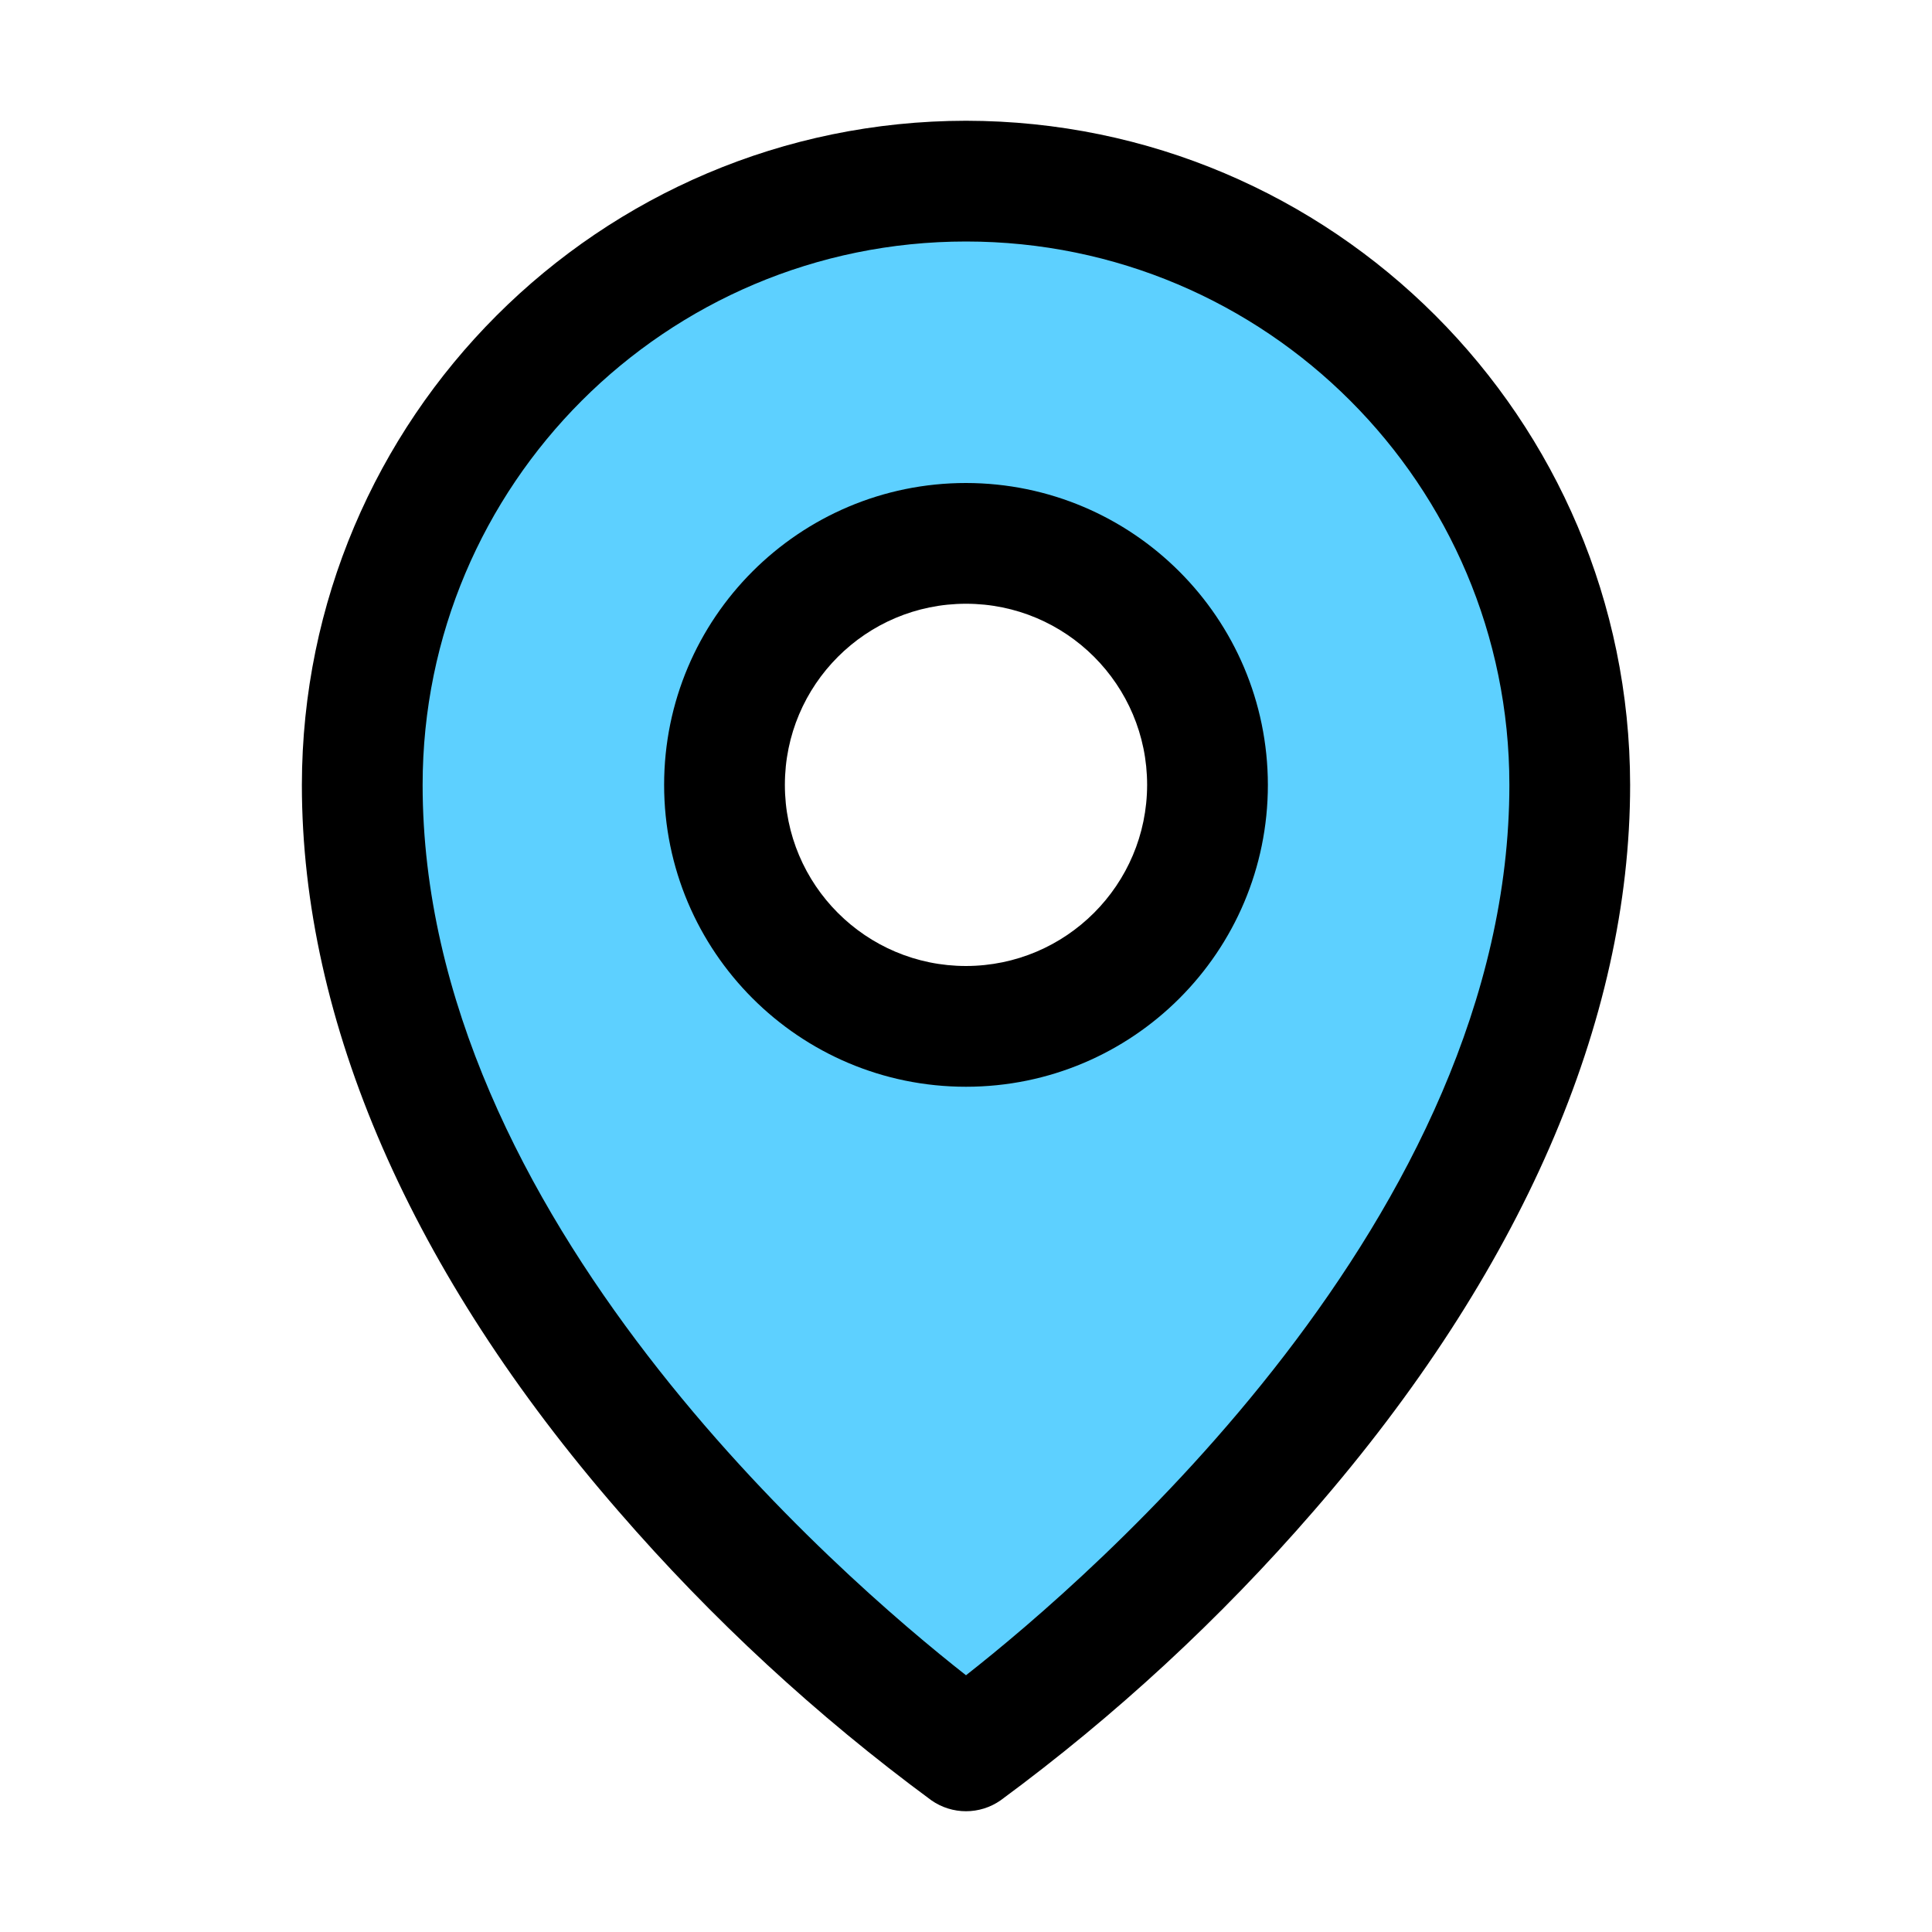
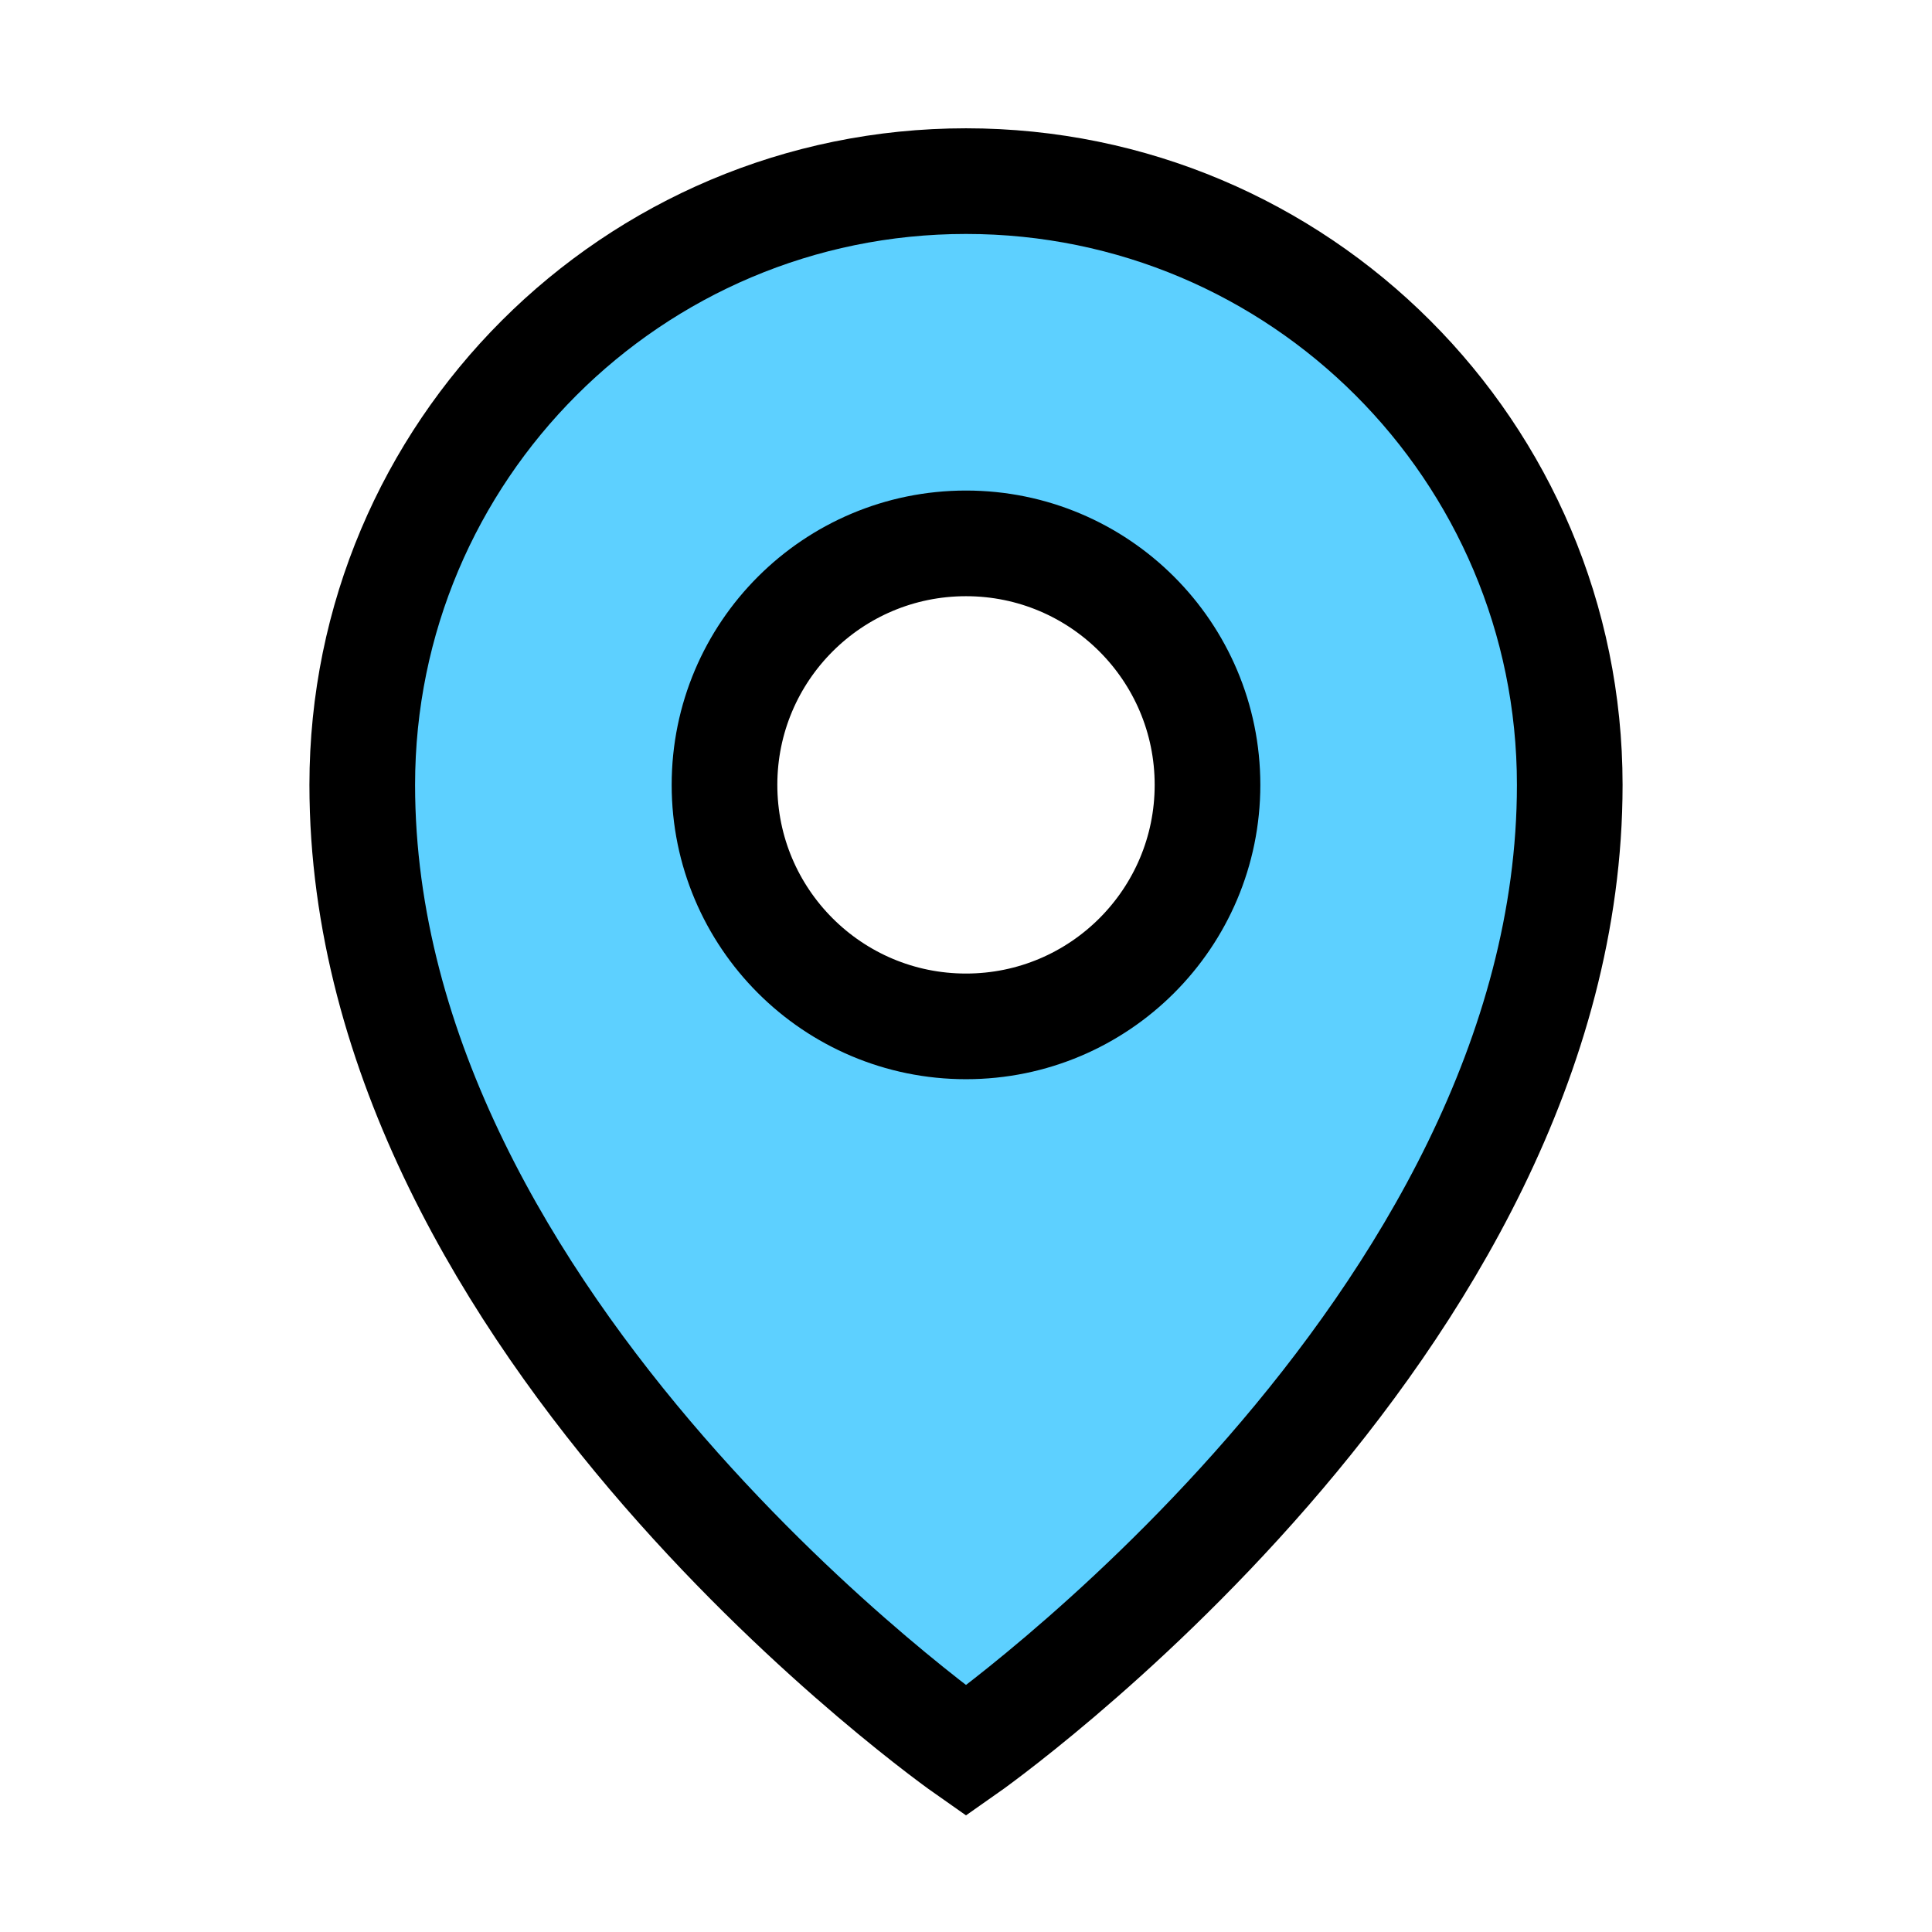
- <svg xmlns="http://www.w3.org/2000/svg" viewBox="0 0 256 256" width="64px" height="64px">
-   <path fill="#5dd0ff" d="M128 24a80 80 0 00-80 80c0 72 80 128 80 128s80-56 80-128a80 80 0 00-80-80zm0 112a32 32 0 1132-32 32 32 0 01-32 32z" />
-   <path d="M128 64a40 40 0 1040 40 40.05 40.05 0 00-40-40zm0 64a24 24 0 1124-24 24.03 24.03 0 01-24 24z" />
-   <path d="M128 16a88.1 88.1 0 00-88 88c0 31.4 14.51 64.68 41.96 96.25a254.57 254.57 0 0041.45 38.3 8 8 0 009.18 0 254.56 254.56 0 0041.45-38.3c27.45-31.57 41.96-64.85 41.96-96.25a88.1 88.1 0 00-88-88zm0 205.98c-16.53-12.97-72-60.75-72-117.98a72 72 0 01144 0c0 57.23-55.47 105.01-72 117.98z" />
+ <svg xmlns="http://www.w3.org/2000/svg" viewBox="0 0 256 256" width="64" height="64">
+   <path stroke="#000" stroke-width="14" fill="#5dd0ff" d="M128 24a80 80 0 00-80 80c0 72 80 128 80 128s80-56 80-128a80 80 0 00-80-80zm0 112a32 32 0 1132-32 32 32 0 01-32 32z" />
</svg>
